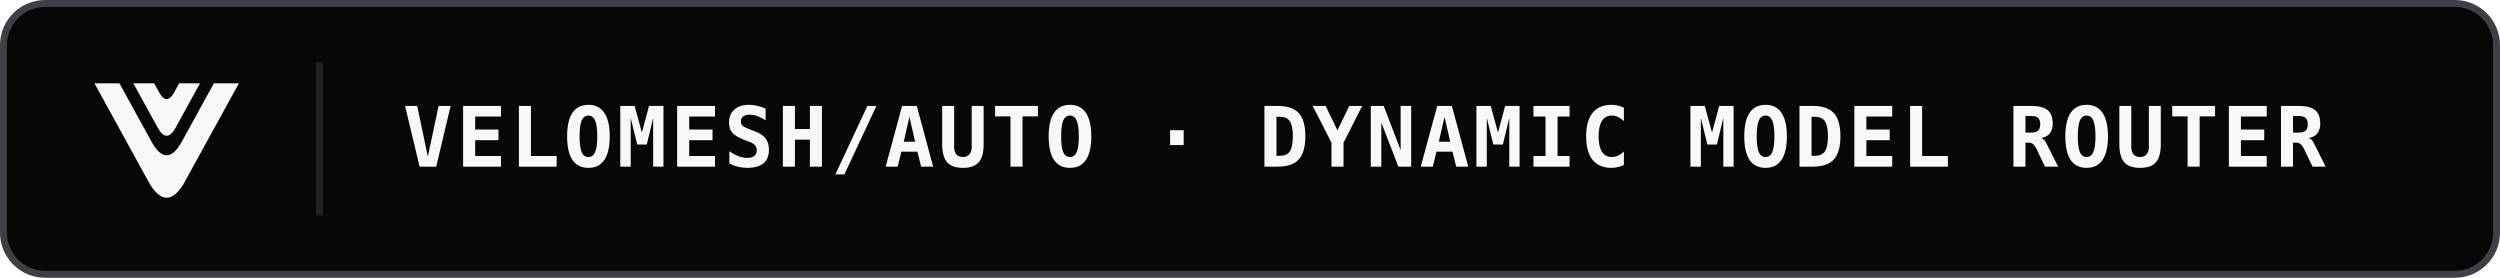
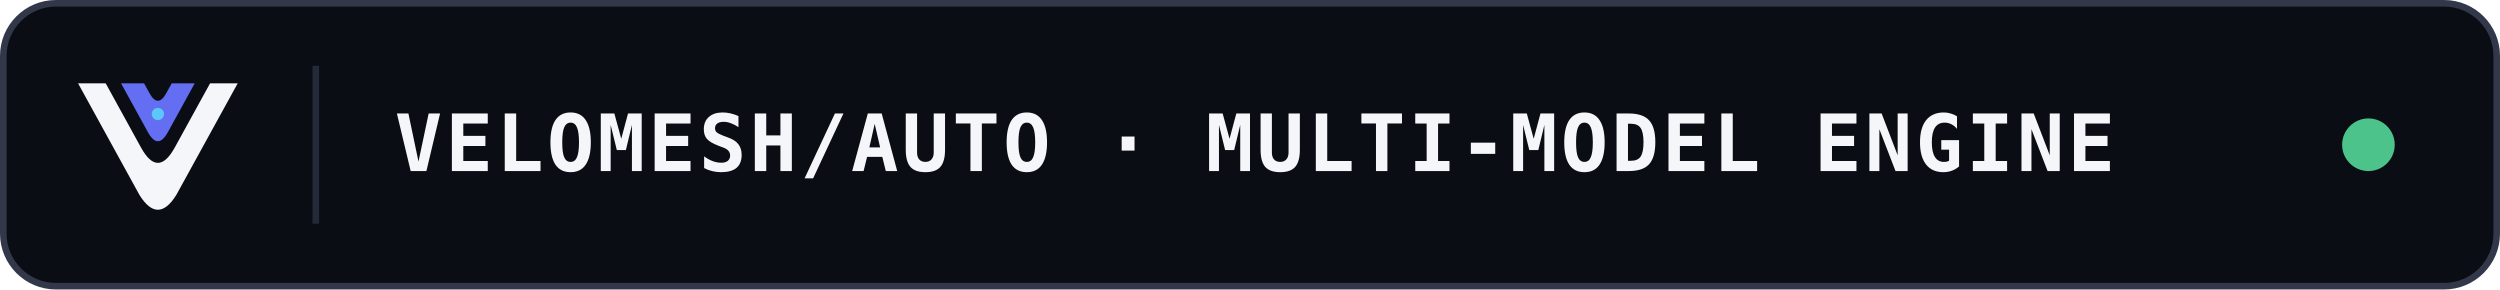
- <svg xmlns="http://www.w3.org/2000/svg" width="360" height="40" viewBox="0 0 360 40" fill="none" role="img" aria-label="VELOMESH/AUTO Dynamic Model Orchestrator">
-   <rect x="0.5" y="0.5" width="359" height="39" rx="6" fill="#070708" stroke="#3f3f46" />
-   <g transform="translate(12, 8) scale(0.2)">
-     <path fill="#f8f8fa" d="M8 20 H26 L49 61.82 Q60 81.82 71 61.82 L94 20 H112 L72 92.73 Q60 112 48 92.73 Z" />
-     <path fill="#f8f8fa" d="M36 20 H51 L54.5 26.36 Q60 36.36 65.5 26.36 L69 20 H84 L66.5 51.82 Q60 63.64 53.5 51.82 Z" />
+ <svg xmlns="http://www.w3.org/2000/svg" width="380" height="44" viewBox="0 0 380 44" fill="none" role="img" aria-label="VELOMESH/AUTO Dynamic Multi-Model &amp; Skill Engine">
+   <rect x="0.5" y="0.5" width="379" height="43" rx="8" fill="#0B0D14" stroke="#32384A" />
+   <g transform="translate(10, 8) scale(0.2333)">
+     <path fill="#F5F6FA" d="M8 20 H26 L49 61.82 Q60 81.82 71 61.82 L94 20 H112 L72 92.73 Q60 112 48 92.73 Z" />
+     <path fill="#636EF2" d="M36 20 H51 L54.5 26.36 Q60 36.36 65.5 26.36 L69 20 H84 L66.5 51.82 Q60 63.64 53.5 51.82 Z" />
+     <circle cx="60" cy="40" r="4" fill="#5CC8F8" />
  </g>
-   <line x1="46" y1="9" x2="46" y2="31" stroke="#222226" stroke-width="1" />
-   <text x="58" y="24" fill="#f8f8fa" font-family="ui-monospace, SFMono-Regular, Menlo, Monaco, Consolas, monospace" font-size="12" font-weight="600" letter-spacing="0.04em">VELOMESH/AUTO · DYNAMIC MODEL ROUTER</text>
+   <line x1="48" y1="10" x2="48" y2="34" stroke="#252A3A" stroke-width="1" />
+   <text x="60" y="26" fill="#F5F6FA" font-family="ui-monospace, SFMono-Regular, Menlo, Monaco, Consolas, monospace" font-size="12" font-weight="600" letter-spacing="0.04em">VELOMESH/AUTO · MULTI-MODEL ENGINE</text>
+   <circle cx="360" cy="22" r="4" fill="#4CC38A" />
</svg>
